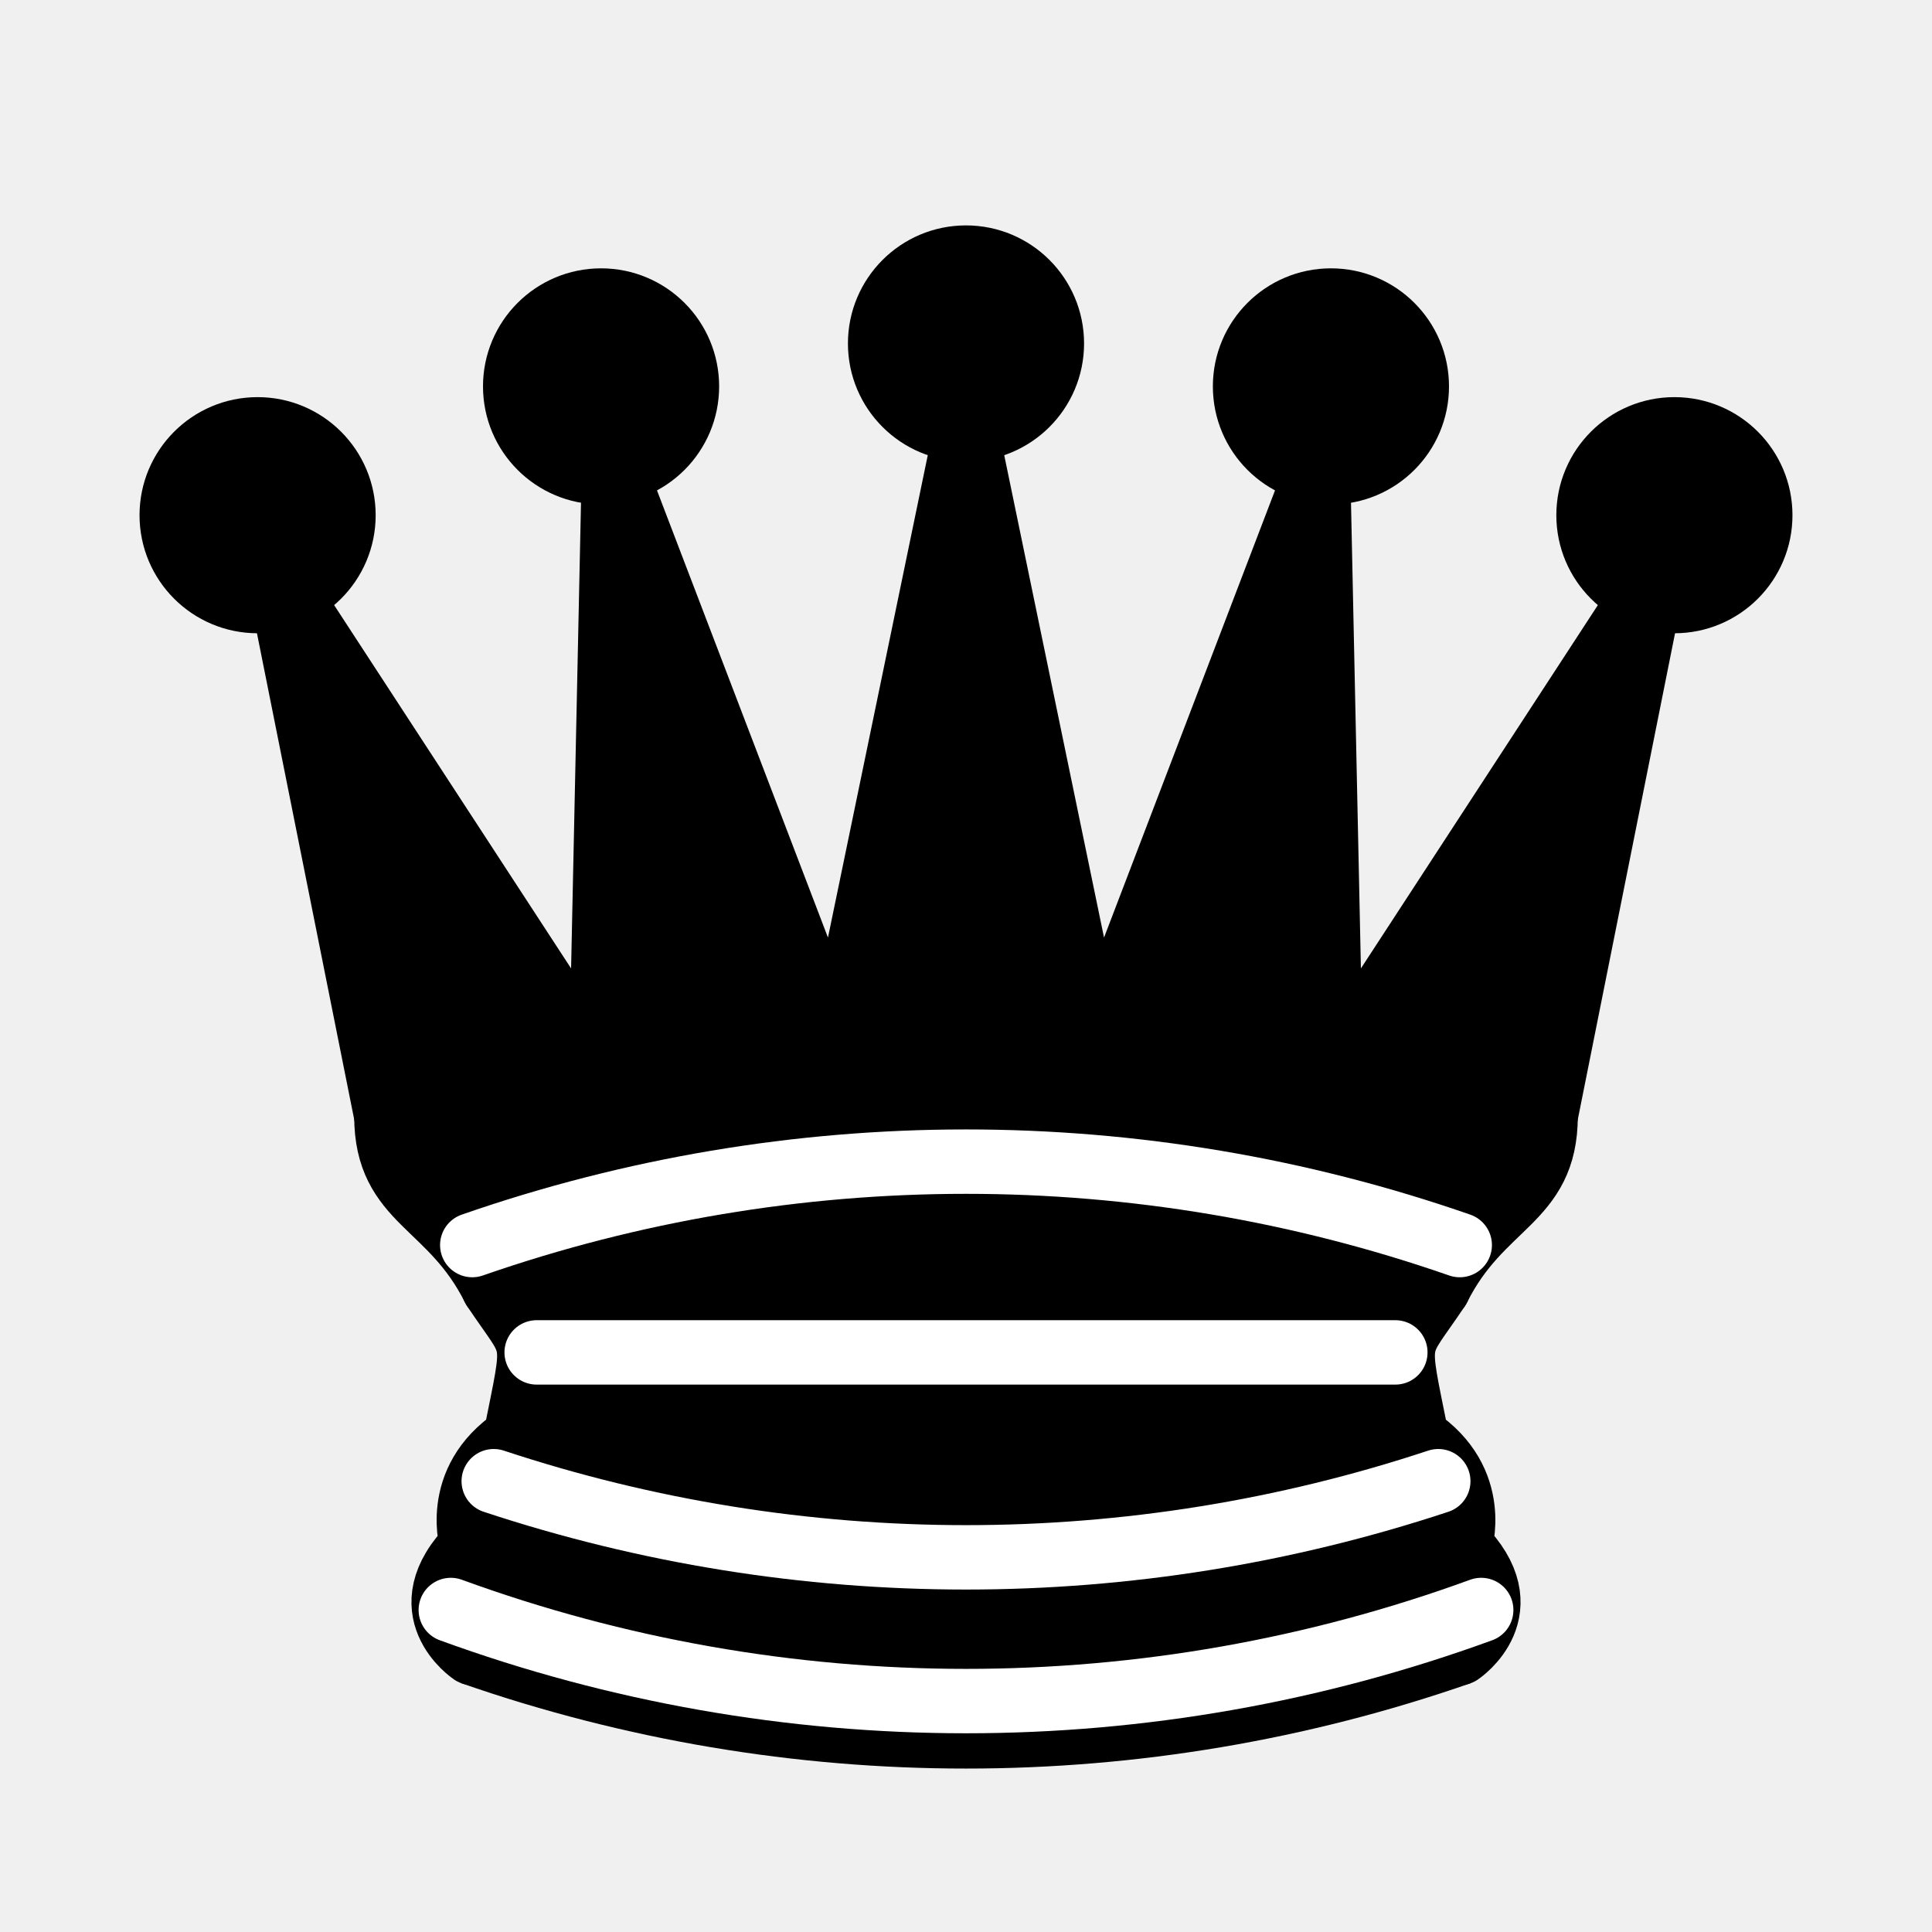
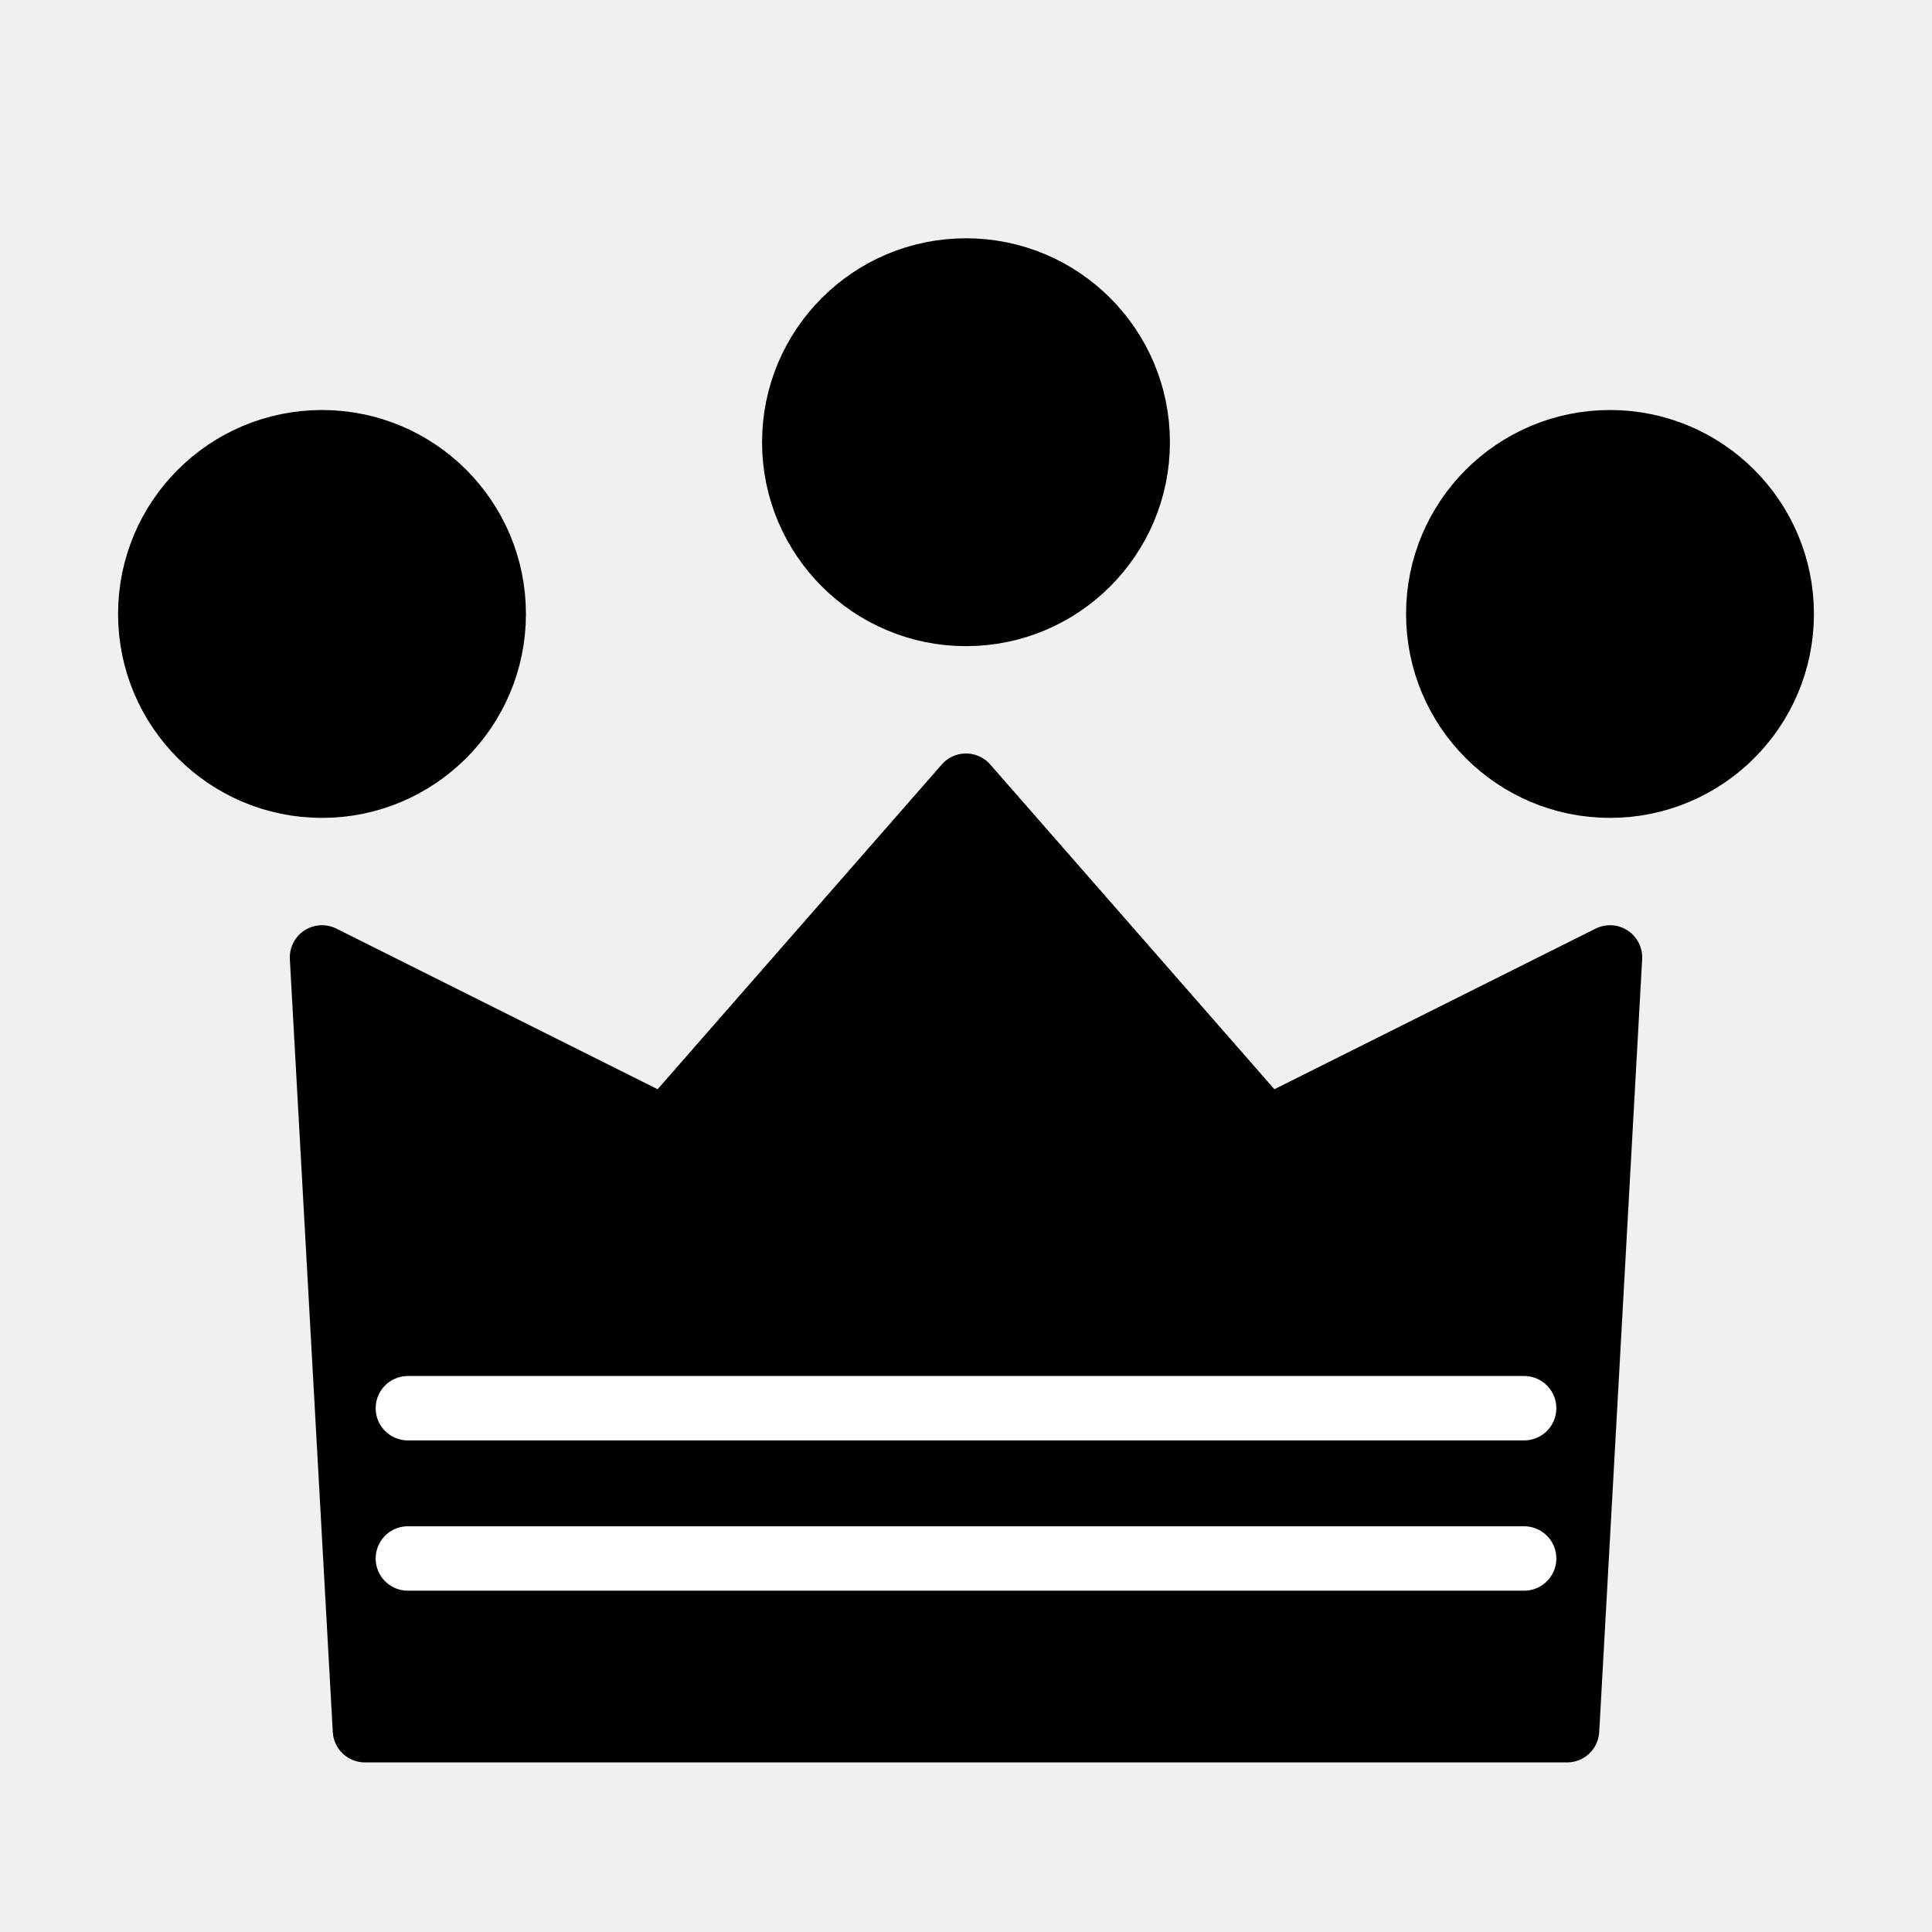
<svg xmlns="http://www.w3.org/2000/svg" version="1.1" width="45" height="45">
-   <g style="fill:#000000;stroke:#000000;stroke-width:1.5; stroke-linecap:round;stroke-linejoin:round">
-     <path d="M 9,26 C 17.5,24.5 30,24.5 36,26 L 38.5,13.5 L 31,25 L 30.7,10.9 L 25.5,24.5 L 22.5,10 L 19.5,24.5 L 14.3,10.9 L 14,25 L 6.5,13.5 L 9,26 z" style="stroke-linecap:butt;fill:#000000" />
-     <path d="m 9,26 c 0,2 1.5,2 2.5,4 1,1.5 1,1 0.5,3.5 -1.5,1 -1,2.5 -1,2.5 -1.5,1.5 0,2.5 0,2.5 6.5,1 16.5,1 23,0 0,0 1.5,-1 0,-2.5 0,0 0.5,-1.5 -1,-2.5 -0.5,-2.5 -0.5,-2 0.5,-3.5 1,-2 2.5,-2 2.5,-4 -8.5,-1.5 -18.5,-1.5 -27,0 z" />
-     <path d="M 11.5,30 C 15,29 30,29 33.5,30" />
-     <path d="m 12,33.5 c 6,-1 15,-1 21,0" />
-     <circle cx="6" cy="12" r="2" />
-     <circle cx="14" cy="9" r="2" />
-     <circle cx="22.5" cy="8" r="2" />
-     <circle cx="31" cy="9" r="2" />
-     <circle cx="39" cy="12" r="2" />
-     <path d="M 11,38.5 A 35,35 1 0 0 34,38.5" style="fill:none; stroke:#000000;stroke-linecap:butt;" />
-     <g style="fill:none; stroke:#ffffff;">
-       <path d="M 11,29 A 35,35 1 0 1 34,29" />
-       <path d="M 12.5,31.5 L 32.5,31.5" />
-       <path d="M 11.5,34.5 A 35,35 1 0 0 33.5,34.5" />
-       <path d="M 10.5,37.5 A 35,35 1 0 0 34.5,37.5" />
-     </g>
+   <g style="fill:#000;             stroke:#000;             stroke-width:1.5;             stroke-linejoin:round" transform="translate(0,0.3)">
+     <path d="m 8.5,40           l -1,-18           l 8,4           l 7,-8           l 7,8           l 8,-4           l -1,18           z" />
+     <circle cx="7.5" cy="14" r="4" />
+     <circle cx="22.5" cy="10" r="4" />
+     <circle cx="37.5" cy="14" r="4" />
+     <path d="m 9.5,36           l 26,0" style="stroke:#fff;              stroke-linecap:round;" />
+     <path d="m 9.5,32.5           l 26,0" style="stroke:#fff;              stroke-linecap:round;" />
  </g>
</svg>
